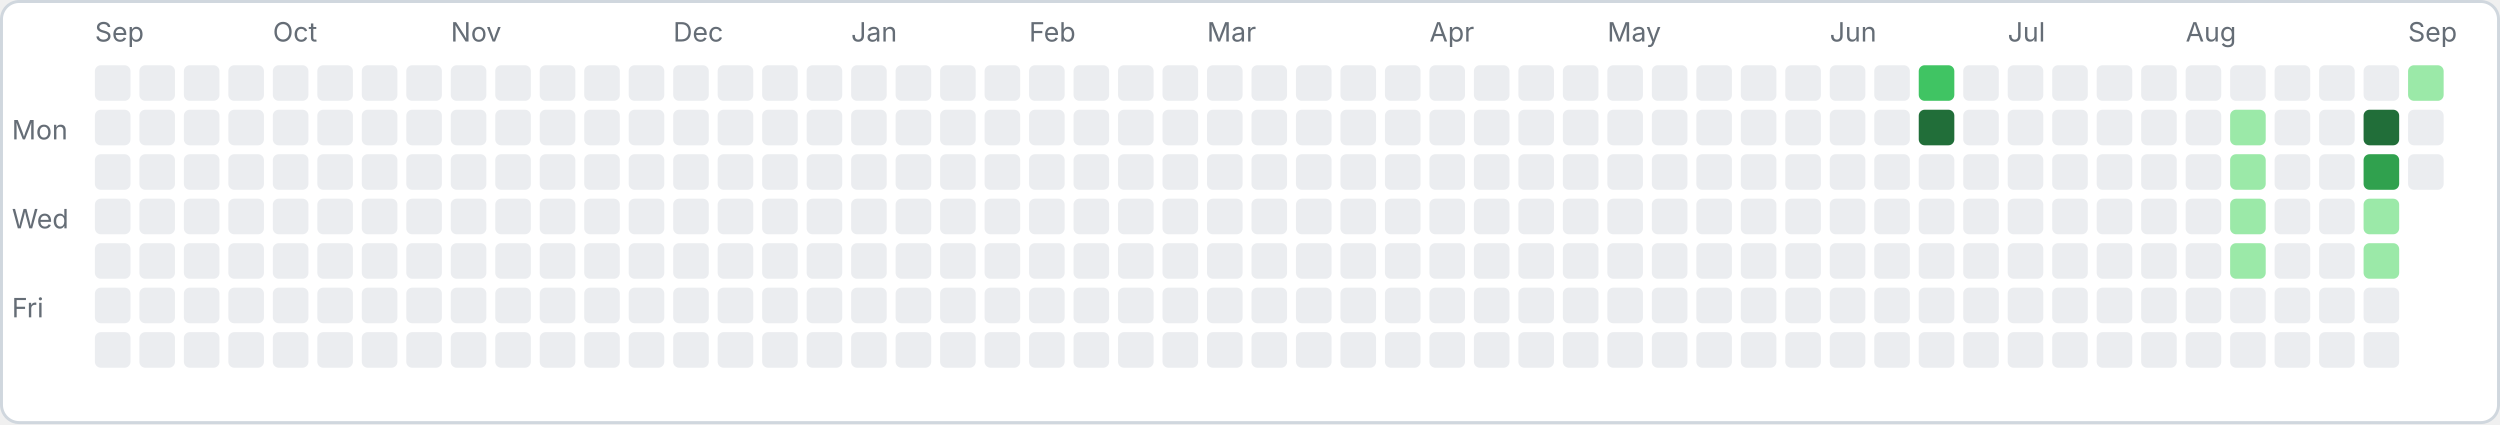
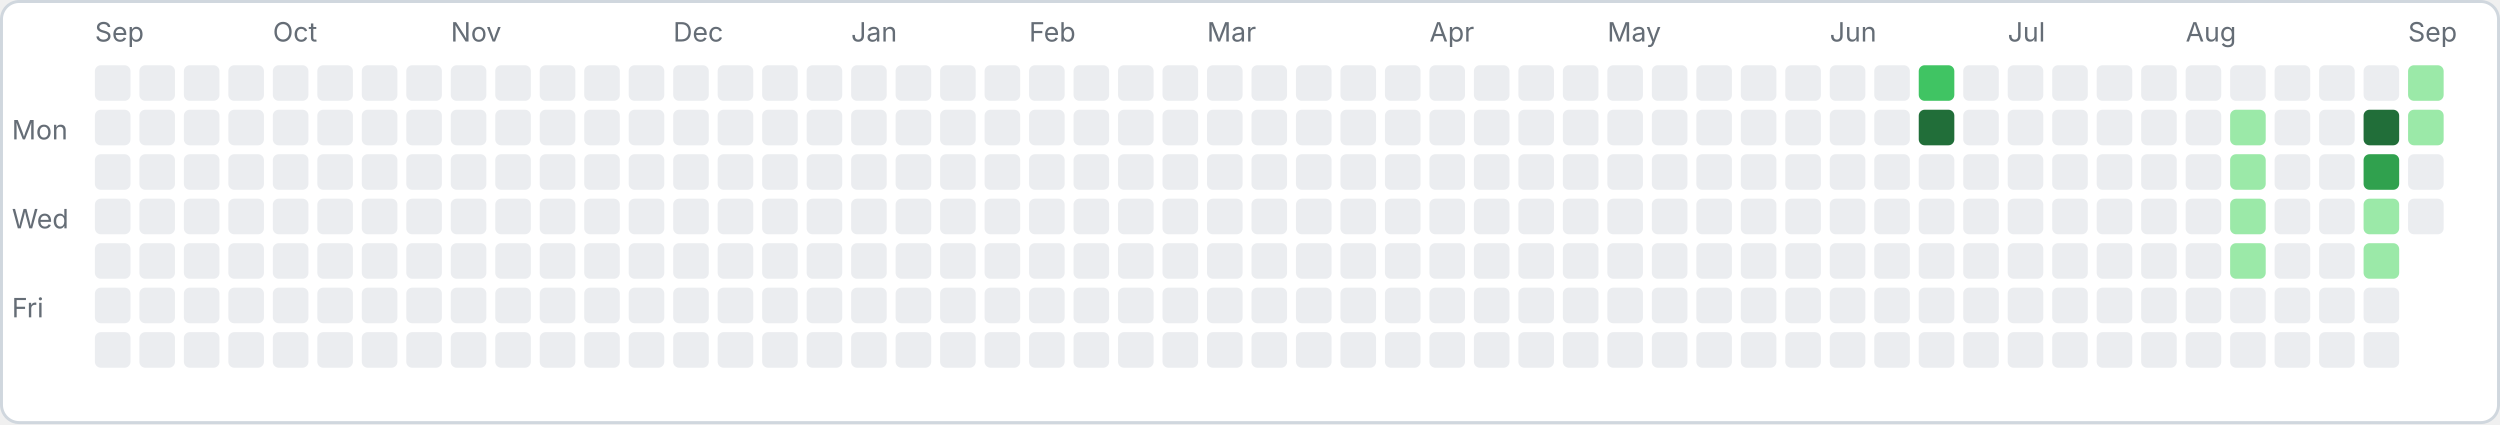
<svg xmlns="http://www.w3.org/2000/svg" width="843" height="143" viewBox="0 0 843 143">
  <rect x="0.5" y="0.5" width="842" height="142" rx="6" fill="#ffffff" stroke="#d0d7de" />
  <text x="4" y="47" font-family="-apple-system,sans-serif" font-size="9" fill="#656d76">Mon</text>
  <text x="4" y="77" font-family="-apple-system,sans-serif" font-size="9" fill="#656d76">Wed</text>
  <text x="4" y="107" font-family="-apple-system,sans-serif" font-size="9" fill="#656d76">Fri</text>
  <rect x="32" y="22" width="12" height="12" rx="2" fill="#ebedf0" />
  <rect x="32" y="37" width="12" height="12" rx="2" fill="#ebedf0" />
  <rect x="32" y="52" width="12" height="12" rx="2" fill="#ebedf0" />
  <rect x="32" y="67" width="12" height="12" rx="2" fill="#ebedf0" />
  <rect x="32" y="82" width="12" height="12" rx="2" fill="#ebedf0" />
  <rect x="32" y="97" width="12" height="12" rx="2" fill="#ebedf0" />
  <rect x="32" y="112" width="12" height="12" rx="2" fill="#ebedf0" />
  <text x="32" y="14" font-family="-apple-system,sans-serif" font-size="9" fill="#656d76">Sep</text>
  <rect x="47" y="22" width="12" height="12" rx="2" fill="#ebedf0" />
  <rect x="47" y="37" width="12" height="12" rx="2" fill="#ebedf0" />
  <rect x="47" y="52" width="12" height="12" rx="2" fill="#ebedf0" />
  <rect x="47" y="67" width="12" height="12" rx="2" fill="#ebedf0" />
  <rect x="47" y="82" width="12" height="12" rx="2" fill="#ebedf0" />
  <rect x="47" y="97" width="12" height="12" rx="2" fill="#ebedf0" />
  <rect x="47" y="112" width="12" height="12" rx="2" fill="#ebedf0" />
  <rect x="62" y="22" width="12" height="12" rx="2" fill="#ebedf0" />
  <rect x="62" y="37" width="12" height="12" rx="2" fill="#ebedf0" />
  <rect x="62" y="52" width="12" height="12" rx="2" fill="#ebedf0" />
  <rect x="62" y="67" width="12" height="12" rx="2" fill="#ebedf0" />
  <rect x="62" y="82" width="12" height="12" rx="2" fill="#ebedf0" />
  <rect x="62" y="97" width="12" height="12" rx="2" fill="#ebedf0" />
  <rect x="62" y="112" width="12" height="12" rx="2" fill="#ebedf0" />
  <rect x="77" y="22" width="12" height="12" rx="2" fill="#ebedf0" />
  <rect x="77" y="37" width="12" height="12" rx="2" fill="#ebedf0" />
  <rect x="77" y="52" width="12" height="12" rx="2" fill="#ebedf0" />
  <rect x="77" y="67" width="12" height="12" rx="2" fill="#ebedf0" />
  <rect x="77" y="82" width="12" height="12" rx="2" fill="#ebedf0" />
  <rect x="77" y="97" width="12" height="12" rx="2" fill="#ebedf0" />
  <rect x="77" y="112" width="12" height="12" rx="2" fill="#ebedf0" />
  <rect x="92" y="22" width="12" height="12" rx="2" fill="#ebedf0" />
  <rect x="92" y="37" width="12" height="12" rx="2" fill="#ebedf0" />
  <rect x="92" y="52" width="12" height="12" rx="2" fill="#ebedf0" />
  <rect x="92" y="67" width="12" height="12" rx="2" fill="#ebedf0" />
  <rect x="92" y="82" width="12" height="12" rx="2" fill="#ebedf0" />
  <rect x="92" y="97" width="12" height="12" rx="2" fill="#ebedf0" />
  <rect x="92" y="112" width="12" height="12" rx="2" fill="#ebedf0" />
  <text x="92" y="14" font-family="-apple-system,sans-serif" font-size="9" fill="#656d76">Oct</text>
  <rect x="107" y="22" width="12" height="12" rx="2" fill="#ebedf0" />
  <rect x="107" y="37" width="12" height="12" rx="2" fill="#ebedf0" />
  <rect x="107" y="52" width="12" height="12" rx="2" fill="#ebedf0" />
  <rect x="107" y="67" width="12" height="12" rx="2" fill="#ebedf0" />
  <rect x="107" y="82" width="12" height="12" rx="2" fill="#ebedf0" />
  <rect x="107" y="97" width="12" height="12" rx="2" fill="#ebedf0" />
  <rect x="107" y="112" width="12" height="12" rx="2" fill="#ebedf0" />
  <rect x="122" y="22" width="12" height="12" rx="2" fill="#ebedf0" />
  <rect x="122" y="37" width="12" height="12" rx="2" fill="#ebedf0" />
  <rect x="122" y="52" width="12" height="12" rx="2" fill="#ebedf0" />
  <rect x="122" y="67" width="12" height="12" rx="2" fill="#ebedf0" />
  <rect x="122" y="82" width="12" height="12" rx="2" fill="#ebedf0" />
  <rect x="122" y="97" width="12" height="12" rx="2" fill="#ebedf0" />
  <rect x="122" y="112" width="12" height="12" rx="2" fill="#ebedf0" />
  <rect x="137" y="22" width="12" height="12" rx="2" fill="#ebedf0" />
  <rect x="137" y="37" width="12" height="12" rx="2" fill="#ebedf0" />
  <rect x="137" y="52" width="12" height="12" rx="2" fill="#ebedf0" />
  <rect x="137" y="67" width="12" height="12" rx="2" fill="#ebedf0" />
  <rect x="137" y="82" width="12" height="12" rx="2" fill="#ebedf0" />
  <rect x="137" y="97" width="12" height="12" rx="2" fill="#ebedf0" />
  <rect x="137" y="112" width="12" height="12" rx="2" fill="#ebedf0" />
  <rect x="152" y="22" width="12" height="12" rx="2" fill="#ebedf0" />
  <rect x="152" y="37" width="12" height="12" rx="2" fill="#ebedf0" />
  <rect x="152" y="52" width="12" height="12" rx="2" fill="#ebedf0" />
  <rect x="152" y="67" width="12" height="12" rx="2" fill="#ebedf0" />
  <rect x="152" y="82" width="12" height="12" rx="2" fill="#ebedf0" />
  <rect x="152" y="97" width="12" height="12" rx="2" fill="#ebedf0" />
  <rect x="152" y="112" width="12" height="12" rx="2" fill="#ebedf0" />
  <text x="152" y="14" font-family="-apple-system,sans-serif" font-size="9" fill="#656d76">Nov</text>
  <rect x="167" y="22" width="12" height="12" rx="2" fill="#ebedf0" />
  <rect x="167" y="37" width="12" height="12" rx="2" fill="#ebedf0" />
  <rect x="167" y="52" width="12" height="12" rx="2" fill="#ebedf0" />
  <rect x="167" y="67" width="12" height="12" rx="2" fill="#ebedf0" />
  <rect x="167" y="82" width="12" height="12" rx="2" fill="#ebedf0" />
  <rect x="167" y="97" width="12" height="12" rx="2" fill="#ebedf0" />
  <rect x="167" y="112" width="12" height="12" rx="2" fill="#ebedf0" />
  <rect x="182" y="22" width="12" height="12" rx="2" fill="#ebedf0" />
  <rect x="182" y="37" width="12" height="12" rx="2" fill="#ebedf0" />
  <rect x="182" y="52" width="12" height="12" rx="2" fill="#ebedf0" />
  <rect x="182" y="67" width="12" height="12" rx="2" fill="#ebedf0" />
  <rect x="182" y="82" width="12" height="12" rx="2" fill="#ebedf0" />
  <rect x="182" y="97" width="12" height="12" rx="2" fill="#ebedf0" />
  <rect x="182" y="112" width="12" height="12" rx="2" fill="#ebedf0" />
  <rect x="197" y="22" width="12" height="12" rx="2" fill="#ebedf0" />
  <rect x="197" y="37" width="12" height="12" rx="2" fill="#ebedf0" />
  <rect x="197" y="52" width="12" height="12" rx="2" fill="#ebedf0" />
  <rect x="197" y="67" width="12" height="12" rx="2" fill="#ebedf0" />
  <rect x="197" y="82" width="12" height="12" rx="2" fill="#ebedf0" />
  <rect x="197" y="97" width="12" height="12" rx="2" fill="#ebedf0" />
  <rect x="197" y="112" width="12" height="12" rx="2" fill="#ebedf0" />
  <rect x="212" y="22" width="12" height="12" rx="2" fill="#ebedf0" />
  <rect x="212" y="37" width="12" height="12" rx="2" fill="#ebedf0" />
  <rect x="212" y="52" width="12" height="12" rx="2" fill="#ebedf0" />
  <rect x="212" y="67" width="12" height="12" rx="2" fill="#ebedf0" />
  <rect x="212" y="82" width="12" height="12" rx="2" fill="#ebedf0" />
  <rect x="212" y="97" width="12" height="12" rx="2" fill="#ebedf0" />
  <rect x="212" y="112" width="12" height="12" rx="2" fill="#ebedf0" />
  <rect x="227" y="22" width="12" height="12" rx="2" fill="#ebedf0" />
  <rect x="227" y="37" width="12" height="12" rx="2" fill="#ebedf0" />
  <rect x="227" y="52" width="12" height="12" rx="2" fill="#ebedf0" />
  <rect x="227" y="67" width="12" height="12" rx="2" fill="#ebedf0" />
  <rect x="227" y="82" width="12" height="12" rx="2" fill="#ebedf0" />
  <rect x="227" y="97" width="12" height="12" rx="2" fill="#ebedf0" />
  <rect x="227" y="112" width="12" height="12" rx="2" fill="#ebedf0" />
  <text x="227" y="14" font-family="-apple-system,sans-serif" font-size="9" fill="#656d76">Dec</text>
  <rect x="242" y="22" width="12" height="12" rx="2" fill="#ebedf0" />
  <rect x="242" y="37" width="12" height="12" rx="2" fill="#ebedf0" />
  <rect x="242" y="52" width="12" height="12" rx="2" fill="#ebedf0" />
  <rect x="242" y="67" width="12" height="12" rx="2" fill="#ebedf0" />
  <rect x="242" y="82" width="12" height="12" rx="2" fill="#ebedf0" />
  <rect x="242" y="97" width="12" height="12" rx="2" fill="#ebedf0" />
  <rect x="242" y="112" width="12" height="12" rx="2" fill="#ebedf0" />
  <rect x="257" y="22" width="12" height="12" rx="2" fill="#ebedf0" />
  <rect x="257" y="37" width="12" height="12" rx="2" fill="#ebedf0" />
  <rect x="257" y="52" width="12" height="12" rx="2" fill="#ebedf0" />
  <rect x="257" y="67" width="12" height="12" rx="2" fill="#ebedf0" />
  <rect x="257" y="82" width="12" height="12" rx="2" fill="#ebedf0" />
  <rect x="257" y="97" width="12" height="12" rx="2" fill="#ebedf0" />
  <rect x="257" y="112" width="12" height="12" rx="2" fill="#ebedf0" />
  <rect x="272" y="22" width="12" height="12" rx="2" fill="#ebedf0" />
  <rect x="272" y="37" width="12" height="12" rx="2" fill="#ebedf0" />
  <rect x="272" y="52" width="12" height="12" rx="2" fill="#ebedf0" />
  <rect x="272" y="67" width="12" height="12" rx="2" fill="#ebedf0" />
  <rect x="272" y="82" width="12" height="12" rx="2" fill="#ebedf0" />
  <rect x="272" y="97" width="12" height="12" rx="2" fill="#ebedf0" />
  <rect x="272" y="112" width="12" height="12" rx="2" fill="#ebedf0" />
  <rect x="287" y="22" width="12" height="12" rx="2" fill="#ebedf0" />
  <rect x="287" y="37" width="12" height="12" rx="2" fill="#ebedf0" />
  <rect x="287" y="52" width="12" height="12" rx="2" fill="#ebedf0" />
  <rect x="287" y="67" width="12" height="12" rx="2" fill="#ebedf0" />
  <rect x="287" y="82" width="12" height="12" rx="2" fill="#ebedf0" />
  <rect x="287" y="97" width="12" height="12" rx="2" fill="#ebedf0" />
  <rect x="287" y="112" width="12" height="12" rx="2" fill="#ebedf0" />
  <text x="287" y="14" font-family="-apple-system,sans-serif" font-size="9" fill="#656d76">Jan</text>
  <rect x="302" y="22" width="12" height="12" rx="2" fill="#ebedf0" />
  <rect x="302" y="37" width="12" height="12" rx="2" fill="#ebedf0" />
  <rect x="302" y="52" width="12" height="12" rx="2" fill="#ebedf0" />
  <rect x="302" y="67" width="12" height="12" rx="2" fill="#ebedf0" />
  <rect x="302" y="82" width="12" height="12" rx="2" fill="#ebedf0" />
  <rect x="302" y="97" width="12" height="12" rx="2" fill="#ebedf0" />
  <rect x="302" y="112" width="12" height="12" rx="2" fill="#ebedf0" />
  <rect x="317" y="22" width="12" height="12" rx="2" fill="#ebedf0" />
  <rect x="317" y="37" width="12" height="12" rx="2" fill="#ebedf0" />
  <rect x="317" y="52" width="12" height="12" rx="2" fill="#ebedf0" />
  <rect x="317" y="67" width="12" height="12" rx="2" fill="#ebedf0" />
  <rect x="317" y="82" width="12" height="12" rx="2" fill="#ebedf0" />
  <rect x="317" y="97" width="12" height="12" rx="2" fill="#ebedf0" />
  <rect x="317" y="112" width="12" height="12" rx="2" fill="#ebedf0" />
  <rect x="332" y="22" width="12" height="12" rx="2" fill="#ebedf0" />
  <rect x="332" y="37" width="12" height="12" rx="2" fill="#ebedf0" />
  <rect x="332" y="52" width="12" height="12" rx="2" fill="#ebedf0" />
  <rect x="332" y="67" width="12" height="12" rx="2" fill="#ebedf0" />
  <rect x="332" y="82" width="12" height="12" rx="2" fill="#ebedf0" />
  <rect x="332" y="97" width="12" height="12" rx="2" fill="#ebedf0" />
  <rect x="332" y="112" width="12" height="12" rx="2" fill="#ebedf0" />
  <rect x="347" y="22" width="12" height="12" rx="2" fill="#ebedf0" />
  <rect x="347" y="37" width="12" height="12" rx="2" fill="#ebedf0" />
  <rect x="347" y="52" width="12" height="12" rx="2" fill="#ebedf0" />
  <rect x="347" y="67" width="12" height="12" rx="2" fill="#ebedf0" />
  <rect x="347" y="82" width="12" height="12" rx="2" fill="#ebedf0" />
  <rect x="347" y="97" width="12" height="12" rx="2" fill="#ebedf0" />
  <rect x="347" y="112" width="12" height="12" rx="2" fill="#ebedf0" />
  <text x="347" y="14" font-family="-apple-system,sans-serif" font-size="9" fill="#656d76">Feb</text>
  <rect x="362" y="22" width="12" height="12" rx="2" fill="#ebedf0" />
  <rect x="362" y="37" width="12" height="12" rx="2" fill="#ebedf0" />
  <rect x="362" y="52" width="12" height="12" rx="2" fill="#ebedf0" />
  <rect x="362" y="67" width="12" height="12" rx="2" fill="#ebedf0" />
  <rect x="362" y="82" width="12" height="12" rx="2" fill="#ebedf0" />
  <rect x="362" y="97" width="12" height="12" rx="2" fill="#ebedf0" />
  <rect x="362" y="112" width="12" height="12" rx="2" fill="#ebedf0" />
  <rect x="377" y="22" width="12" height="12" rx="2" fill="#ebedf0" />
  <rect x="377" y="37" width="12" height="12" rx="2" fill="#ebedf0" />
  <rect x="377" y="52" width="12" height="12" rx="2" fill="#ebedf0" />
  <rect x="377" y="67" width="12" height="12" rx="2" fill="#ebedf0" />
  <rect x="377" y="82" width="12" height="12" rx="2" fill="#ebedf0" />
  <rect x="377" y="97" width="12" height="12" rx="2" fill="#ebedf0" />
  <rect x="377" y="112" width="12" height="12" rx="2" fill="#ebedf0" />
  <rect x="392" y="22" width="12" height="12" rx="2" fill="#ebedf0" />
  <rect x="392" y="37" width="12" height="12" rx="2" fill="#ebedf0" />
  <rect x="392" y="52" width="12" height="12" rx="2" fill="#ebedf0" />
  <rect x="392" y="67" width="12" height="12" rx="2" fill="#ebedf0" />
  <rect x="392" y="82" width="12" height="12" rx="2" fill="#ebedf0" />
  <rect x="392" y="97" width="12" height="12" rx="2" fill="#ebedf0" />
  <rect x="392" y="112" width="12" height="12" rx="2" fill="#ebedf0" />
  <rect x="407" y="22" width="12" height="12" rx="2" fill="#ebedf0" />
  <rect x="407" y="37" width="12" height="12" rx="2" fill="#ebedf0" />
  <rect x="407" y="52" width="12" height="12" rx="2" fill="#ebedf0" />
  <rect x="407" y="67" width="12" height="12" rx="2" fill="#ebedf0" />
  <rect x="407" y="82" width="12" height="12" rx="2" fill="#ebedf0" />
  <rect x="407" y="97" width="12" height="12" rx="2" fill="#ebedf0" />
  <rect x="407" y="112" width="12" height="12" rx="2" fill="#ebedf0" />
  <text x="407" y="14" font-family="-apple-system,sans-serif" font-size="9" fill="#656d76">Mar</text>
  <rect x="422" y="22" width="12" height="12" rx="2" fill="#ebedf0" />
  <rect x="422" y="37" width="12" height="12" rx="2" fill="#ebedf0" />
  <rect x="422" y="52" width="12" height="12" rx="2" fill="#ebedf0" />
  <rect x="422" y="67" width="12" height="12" rx="2" fill="#ebedf0" />
  <rect x="422" y="82" width="12" height="12" rx="2" fill="#ebedf0" />
  <rect x="422" y="97" width="12" height="12" rx="2" fill="#ebedf0" />
  <rect x="422" y="112" width="12" height="12" rx="2" fill="#ebedf0" />
  <rect x="437" y="22" width="12" height="12" rx="2" fill="#ebedf0" />
  <rect x="437" y="37" width="12" height="12" rx="2" fill="#ebedf0" />
  <rect x="437" y="52" width="12" height="12" rx="2" fill="#ebedf0" />
  <rect x="437" y="67" width="12" height="12" rx="2" fill="#ebedf0" />
  <rect x="437" y="82" width="12" height="12" rx="2" fill="#ebedf0" />
  <rect x="437" y="97" width="12" height="12" rx="2" fill="#ebedf0" />
  <rect x="437" y="112" width="12" height="12" rx="2" fill="#ebedf0" />
  <rect x="452" y="22" width="12" height="12" rx="2" fill="#ebedf0" />
  <rect x="452" y="37" width="12" height="12" rx="2" fill="#ebedf0" />
  <rect x="452" y="52" width="12" height="12" rx="2" fill="#ebedf0" />
  <rect x="452" y="67" width="12" height="12" rx="2" fill="#ebedf0" />
  <rect x="452" y="82" width="12" height="12" rx="2" fill="#ebedf0" />
  <rect x="452" y="97" width="12" height="12" rx="2" fill="#ebedf0" />
  <rect x="452" y="112" width="12" height="12" rx="2" fill="#ebedf0" />
  <rect x="467" y="22" width="12" height="12" rx="2" fill="#ebedf0" />
  <rect x="467" y="37" width="12" height="12" rx="2" fill="#ebedf0" />
  <rect x="467" y="52" width="12" height="12" rx="2" fill="#ebedf0" />
  <rect x="467" y="67" width="12" height="12" rx="2" fill="#ebedf0" />
  <rect x="467" y="82" width="12" height="12" rx="2" fill="#ebedf0" />
  <rect x="467" y="97" width="12" height="12" rx="2" fill="#ebedf0" />
  <rect x="467" y="112" width="12" height="12" rx="2" fill="#ebedf0" />
  <rect x="482" y="22" width="12" height="12" rx="2" fill="#ebedf0" />
  <rect x="482" y="37" width="12" height="12" rx="2" fill="#ebedf0" />
  <rect x="482" y="52" width="12" height="12" rx="2" fill="#ebedf0" />
  <rect x="482" y="67" width="12" height="12" rx="2" fill="#ebedf0" />
  <rect x="482" y="82" width="12" height="12" rx="2" fill="#ebedf0" />
  <rect x="482" y="97" width="12" height="12" rx="2" fill="#ebedf0" />
  <rect x="482" y="112" width="12" height="12" rx="2" fill="#ebedf0" />
  <text x="482" y="14" font-family="-apple-system,sans-serif" font-size="9" fill="#656d76">Apr</text>
  <rect x="497" y="22" width="12" height="12" rx="2" fill="#ebedf0" />
  <rect x="497" y="37" width="12" height="12" rx="2" fill="#ebedf0" />
  <rect x="497" y="52" width="12" height="12" rx="2" fill="#ebedf0" />
  <rect x="497" y="67" width="12" height="12" rx="2" fill="#ebedf0" />
  <rect x="497" y="82" width="12" height="12" rx="2" fill="#ebedf0" />
  <rect x="497" y="97" width="12" height="12" rx="2" fill="#ebedf0" />
  <rect x="497" y="112" width="12" height="12" rx="2" fill="#ebedf0" />
  <rect x="512" y="22" width="12" height="12" rx="2" fill="#ebedf0" />
  <rect x="512" y="37" width="12" height="12" rx="2" fill="#ebedf0" />
  <rect x="512" y="52" width="12" height="12" rx="2" fill="#ebedf0" />
  <rect x="512" y="67" width="12" height="12" rx="2" fill="#ebedf0" />
  <rect x="512" y="82" width="12" height="12" rx="2" fill="#ebedf0" />
  <rect x="512" y="97" width="12" height="12" rx="2" fill="#ebedf0" />
  <rect x="512" y="112" width="12" height="12" rx="2" fill="#ebedf0" />
  <rect x="527" y="22" width="12" height="12" rx="2" fill="#ebedf0" />
  <rect x="527" y="37" width="12" height="12" rx="2" fill="#ebedf0" />
  <rect x="527" y="52" width="12" height="12" rx="2" fill="#ebedf0" />
  <rect x="527" y="67" width="12" height="12" rx="2" fill="#ebedf0" />
  <rect x="527" y="82" width="12" height="12" rx="2" fill="#ebedf0" />
  <rect x="527" y="97" width="12" height="12" rx="2" fill="#ebedf0" />
  <rect x="527" y="112" width="12" height="12" rx="2" fill="#ebedf0" />
  <rect x="542" y="22" width="12" height="12" rx="2" fill="#ebedf0" />
  <rect x="542" y="37" width="12" height="12" rx="2" fill="#ebedf0" />
  <rect x="542" y="52" width="12" height="12" rx="2" fill="#ebedf0" />
  <rect x="542" y="67" width="12" height="12" rx="2" fill="#ebedf0" />
  <rect x="542" y="82" width="12" height="12" rx="2" fill="#ebedf0" />
  <rect x="542" y="97" width="12" height="12" rx="2" fill="#ebedf0" />
  <rect x="542" y="112" width="12" height="12" rx="2" fill="#ebedf0" />
  <text x="542" y="14" font-family="-apple-system,sans-serif" font-size="9" fill="#656d76">May</text>
  <rect x="557" y="22" width="12" height="12" rx="2" fill="#ebedf0" />
  <rect x="557" y="37" width="12" height="12" rx="2" fill="#ebedf0" />
  <rect x="557" y="52" width="12" height="12" rx="2" fill="#ebedf0" />
  <rect x="557" y="67" width="12" height="12" rx="2" fill="#ebedf0" />
  <rect x="557" y="82" width="12" height="12" rx="2" fill="#ebedf0" />
  <rect x="557" y="97" width="12" height="12" rx="2" fill="#ebedf0" />
  <rect x="557" y="112" width="12" height="12" rx="2" fill="#ebedf0" />
  <rect x="572" y="22" width="12" height="12" rx="2" fill="#ebedf0" />
  <rect x="572" y="37" width="12" height="12" rx="2" fill="#ebedf0" />
  <rect x="572" y="52" width="12" height="12" rx="2" fill="#ebedf0" />
  <rect x="572" y="67" width="12" height="12" rx="2" fill="#ebedf0" />
  <rect x="572" y="82" width="12" height="12" rx="2" fill="#ebedf0" />
  <rect x="572" y="97" width="12" height="12" rx="2" fill="#ebedf0" />
  <rect x="572" y="112" width="12" height="12" rx="2" fill="#ebedf0" />
  <rect x="587" y="22" width="12" height="12" rx="2" fill="#ebedf0" />
  <rect x="587" y="37" width="12" height="12" rx="2" fill="#ebedf0" />
  <rect x="587" y="52" width="12" height="12" rx="2" fill="#ebedf0" />
  <rect x="587" y="67" width="12" height="12" rx="2" fill="#ebedf0" />
  <rect x="587" y="82" width="12" height="12" rx="2" fill="#ebedf0" />
  <rect x="587" y="97" width="12" height="12" rx="2" fill="#ebedf0" />
  <rect x="587" y="112" width="12" height="12" rx="2" fill="#ebedf0" />
  <rect x="602" y="22" width="12" height="12" rx="2" fill="#ebedf0" />
  <rect x="602" y="37" width="12" height="12" rx="2" fill="#ebedf0" />
  <rect x="602" y="52" width="12" height="12" rx="2" fill="#ebedf0" />
  <rect x="602" y="67" width="12" height="12" rx="2" fill="#ebedf0" />
  <rect x="602" y="82" width="12" height="12" rx="2" fill="#ebedf0" />
  <rect x="602" y="97" width="12" height="12" rx="2" fill="#ebedf0" />
  <rect x="602" y="112" width="12" height="12" rx="2" fill="#ebedf0" />
  <rect x="617" y="22" width="12" height="12" rx="2" fill="#ebedf0" />
  <rect x="617" y="37" width="12" height="12" rx="2" fill="#ebedf0" />
  <rect x="617" y="52" width="12" height="12" rx="2" fill="#ebedf0" />
  <rect x="617" y="67" width="12" height="12" rx="2" fill="#ebedf0" />
  <rect x="617" y="82" width="12" height="12" rx="2" fill="#ebedf0" />
  <rect x="617" y="97" width="12" height="12" rx="2" fill="#ebedf0" />
  <rect x="617" y="112" width="12" height="12" rx="2" fill="#ebedf0" />
  <text x="617" y="14" font-family="-apple-system,sans-serif" font-size="9" fill="#656d76">Jun</text>
  <rect x="632" y="22" width="12" height="12" rx="2" fill="#ebedf0" />
  <rect x="632" y="37" width="12" height="12" rx="2" fill="#ebedf0" />
  <rect x="632" y="52" width="12" height="12" rx="2" fill="#ebedf0" />
  <rect x="632" y="67" width="12" height="12" rx="2" fill="#ebedf0" />
  <rect x="632" y="82" width="12" height="12" rx="2" fill="#ebedf0" />
  <rect x="632" y="97" width="12" height="12" rx="2" fill="#ebedf0" />
  <rect x="632" y="112" width="12" height="12" rx="2" fill="#ebedf0" />
  <rect x="647" y="22" width="12" height="12" rx="2" fill="#40c463" />
  <rect x="647" y="37" width="12" height="12" rx="2" fill="#216e39" />
  <rect x="647" y="52" width="12" height="12" rx="2" fill="#ebedf0" />
  <rect x="647" y="67" width="12" height="12" rx="2" fill="#ebedf0" />
  <rect x="647" y="82" width="12" height="12" rx="2" fill="#ebedf0" />
  <rect x="647" y="97" width="12" height="12" rx="2" fill="#ebedf0" />
  <rect x="647" y="112" width="12" height="12" rx="2" fill="#ebedf0" />
  <rect x="662" y="22" width="12" height="12" rx="2" fill="#ebedf0" />
  <rect x="662" y="37" width="12" height="12" rx="2" fill="#ebedf0" />
  <rect x="662" y="52" width="12" height="12" rx="2" fill="#ebedf0" />
  <rect x="662" y="67" width="12" height="12" rx="2" fill="#ebedf0" />
  <rect x="662" y="82" width="12" height="12" rx="2" fill="#ebedf0" />
  <rect x="662" y="97" width="12" height="12" rx="2" fill="#ebedf0" />
  <rect x="662" y="112" width="12" height="12" rx="2" fill="#ebedf0" />
  <rect x="677" y="22" width="12" height="12" rx="2" fill="#ebedf0" />
  <rect x="677" y="37" width="12" height="12" rx="2" fill="#ebedf0" />
  <rect x="677" y="52" width="12" height="12" rx="2" fill="#ebedf0" />
  <rect x="677" y="67" width="12" height="12" rx="2" fill="#ebedf0" />
  <rect x="677" y="82" width="12" height="12" rx="2" fill="#ebedf0" />
  <rect x="677" y="97" width="12" height="12" rx="2" fill="#ebedf0" />
  <rect x="677" y="112" width="12" height="12" rx="2" fill="#ebedf0" />
  <text x="677" y="14" font-family="-apple-system,sans-serif" font-size="9" fill="#656d76">Jul</text>
  <rect x="692" y="22" width="12" height="12" rx="2" fill="#ebedf0" />
  <rect x="692" y="37" width="12" height="12" rx="2" fill="#ebedf0" />
  <rect x="692" y="52" width="12" height="12" rx="2" fill="#ebedf0" />
  <rect x="692" y="67" width="12" height="12" rx="2" fill="#ebedf0" />
  <rect x="692" y="82" width="12" height="12" rx="2" fill="#ebedf0" />
  <rect x="692" y="97" width="12" height="12" rx="2" fill="#ebedf0" />
  <rect x="692" y="112" width="12" height="12" rx="2" fill="#ebedf0" />
  <rect x="707" y="22" width="12" height="12" rx="2" fill="#ebedf0" />
  <rect x="707" y="37" width="12" height="12" rx="2" fill="#ebedf0" />
  <rect x="707" y="52" width="12" height="12" rx="2" fill="#ebedf0" />
  <rect x="707" y="67" width="12" height="12" rx="2" fill="#ebedf0" />
  <rect x="707" y="82" width="12" height="12" rx="2" fill="#ebedf0" />
  <rect x="707" y="97" width="12" height="12" rx="2" fill="#ebedf0" />
  <rect x="707" y="112" width="12" height="12" rx="2" fill="#ebedf0" />
  <rect x="722" y="22" width="12" height="12" rx="2" fill="#ebedf0" />
  <rect x="722" y="37" width="12" height="12" rx="2" fill="#ebedf0" />
  <rect x="722" y="52" width="12" height="12" rx="2" fill="#ebedf0" />
  <rect x="722" y="67" width="12" height="12" rx="2" fill="#ebedf0" />
  <rect x="722" y="82" width="12" height="12" rx="2" fill="#ebedf0" />
  <rect x="722" y="97" width="12" height="12" rx="2" fill="#ebedf0" />
  <rect x="722" y="112" width="12" height="12" rx="2" fill="#ebedf0" />
  <rect x="737" y="22" width="12" height="12" rx="2" fill="#ebedf0" />
  <rect x="737" y="37" width="12" height="12" rx="2" fill="#ebedf0" />
  <rect x="737" y="52" width="12" height="12" rx="2" fill="#ebedf0" />
  <rect x="737" y="67" width="12" height="12" rx="2" fill="#ebedf0" />
  <rect x="737" y="82" width="12" height="12" rx="2" fill="#ebedf0" />
  <rect x="737" y="97" width="12" height="12" rx="2" fill="#ebedf0" />
  <rect x="737" y="112" width="12" height="12" rx="2" fill="#ebedf0" />
  <text x="737" y="14" font-family="-apple-system,sans-serif" font-size="9" fill="#656d76">Aug</text>
  <rect x="752" y="22" width="12" height="12" rx="2" fill="#ebedf0" />
  <rect x="752" y="37" width="12" height="12" rx="2" fill="#9be9a8" />
  <rect x="752" y="52" width="12" height="12" rx="2" fill="#9be9a8" />
  <rect x="752" y="67" width="12" height="12" rx="2" fill="#9be9a8" />
  <rect x="752" y="82" width="12" height="12" rx="2" fill="#9be9a8" />
  <rect x="752" y="97" width="12" height="12" rx="2" fill="#ebedf0" />
  <rect x="752" y="112" width="12" height="12" rx="2" fill="#ebedf0" />
  <rect x="767" y="22" width="12" height="12" rx="2" fill="#ebedf0" />
  <rect x="767" y="37" width="12" height="12" rx="2" fill="#ebedf0" />
  <rect x="767" y="52" width="12" height="12" rx="2" fill="#ebedf0" />
  <rect x="767" y="67" width="12" height="12" rx="2" fill="#ebedf0" />
  <rect x="767" y="82" width="12" height="12" rx="2" fill="#ebedf0" />
  <rect x="767" y="97" width="12" height="12" rx="2" fill="#ebedf0" />
  <rect x="767" y="112" width="12" height="12" rx="2" fill="#ebedf0" />
  <rect x="782" y="22" width="12" height="12" rx="2" fill="#ebedf0" />
  <rect x="782" y="37" width="12" height="12" rx="2" fill="#ebedf0" />
  <rect x="782" y="52" width="12" height="12" rx="2" fill="#ebedf0" />
  <rect x="782" y="67" width="12" height="12" rx="2" fill="#ebedf0" />
  <rect x="782" y="82" width="12" height="12" rx="2" fill="#ebedf0" />
  <rect x="782" y="97" width="12" height="12" rx="2" fill="#ebedf0" />
  <rect x="782" y="112" width="12" height="12" rx="2" fill="#ebedf0" />
  <rect x="797" y="22" width="12" height="12" rx="2" fill="#ebedf0" />
  <rect x="797" y="37" width="12" height="12" rx="2" fill="#216e39" />
  <rect x="797" y="52" width="12" height="12" rx="2" fill="#30a14e" />
  <rect x="797" y="67" width="12" height="12" rx="2" fill="#9be9a8" />
  <rect x="797" y="82" width="12" height="12" rx="2" fill="#9be9a8" />
  <rect x="797" y="97" width="12" height="12" rx="2" fill="#ebedf0" />
  <rect x="797" y="112" width="12" height="12" rx="2" fill="#ebedf0" />
  <rect x="812" y="22" width="12" height="12" rx="2" fill="#9be9a8" />
-   <rect x="812" y="37" width="12" height="12" rx="2" fill="#ebedf0" />
+   <rect x="812" y="37" width="12" height="12" rx="2" fill="#9be9a8" />
  <rect x="812" y="52" width="12" height="12" rx="2" fill="#ebedf0" />
+   <rect x="812" y="67" width="12" height="12" rx="2" fill="#ebedf0" />
  <text x="812" y="14" font-family="-apple-system,sans-serif" font-size="9" fill="#656d76">Sep</text>
</svg>
